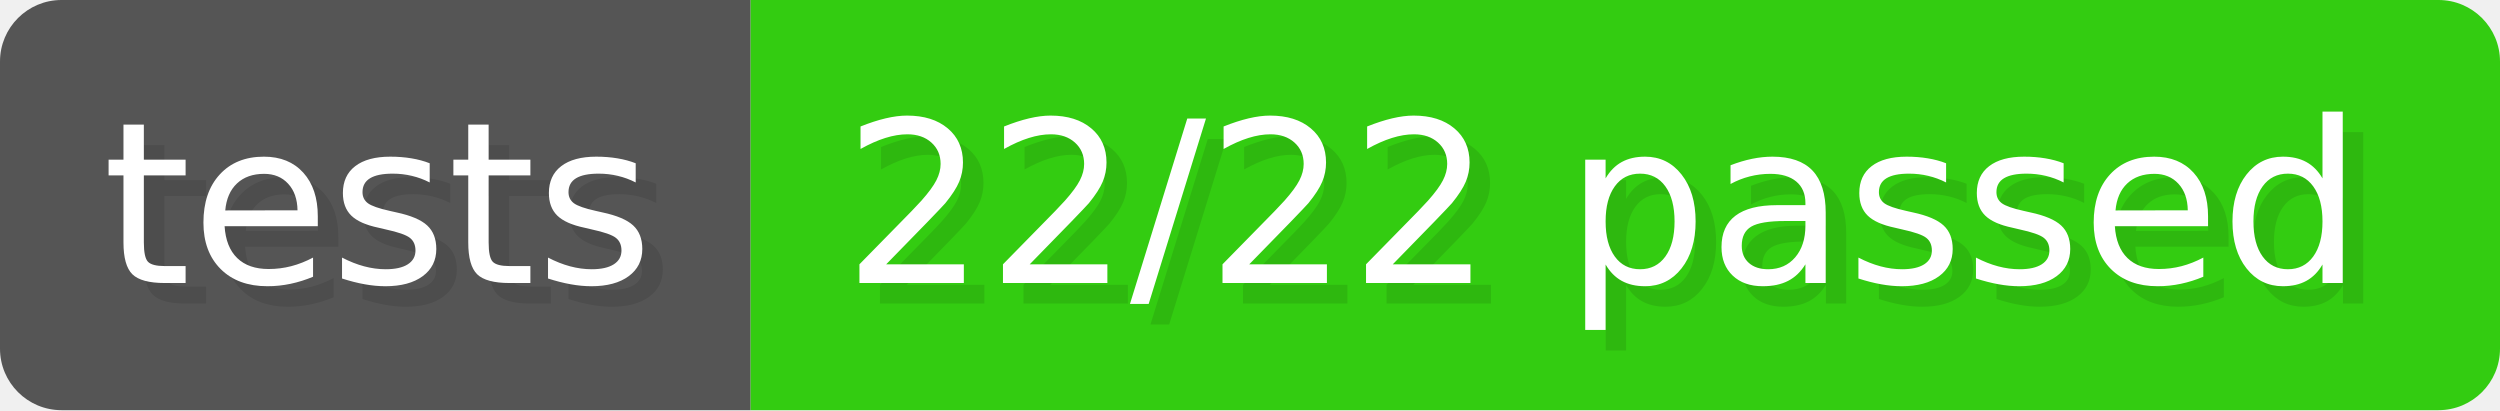
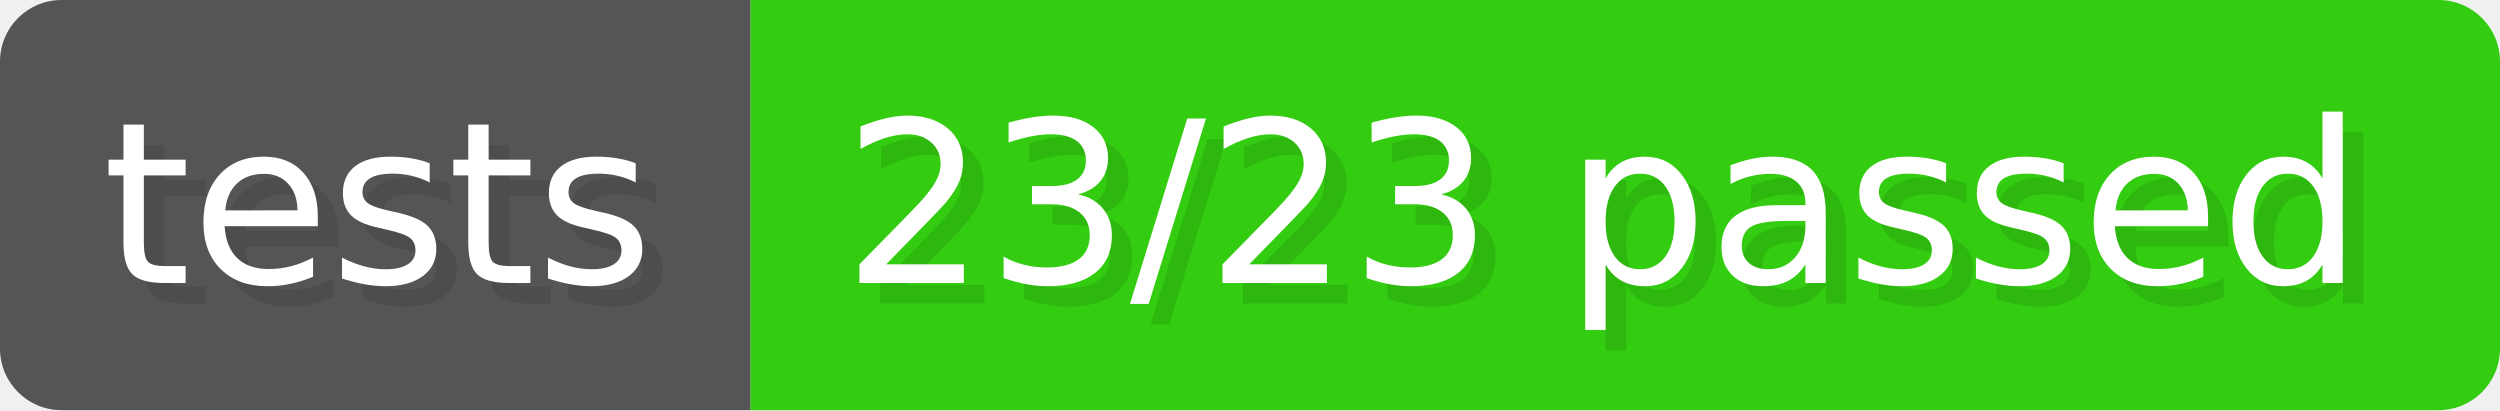
- <svg xmlns="http://www.w3.org/2000/svg" role="img" width="121.9" height="20" viewBox="0 0 1219 200" aria-label="tests 22/22 passed">
+ <svg xmlns="http://www.w3.org/2000/svg" role="img" width="121.9" height="20" viewBox="0 0 1219 200" aria-label="tests 23/23 passed">
  <g>
    <clipPath id="r">
      <rect width="1219" height="200" rx="30" fill="#fff" />
    </clipPath>
  </g>
  <g clip-path="url(#r)">
    <rect fill="#555" width="366" height="200" />
    <rect fill="#3C1" x="366" width="853" height="200" />
  </g>
  <g aria-hidden="true" fill="#fff" font-family="Verdana,DejaVu Sans,sans-serif" font-size="110">
    <text x="60" y="148" textLength="266" fill="#000" opacity="0.1">tests</text>
    <text x="50" y="138" textLength="266">tests</text>
-     <text x="421" y="148" textLength="753" fill="#000" opacity="0.1">22/22 passed</text>
-     <text x="411" y="138" textLength="753">22/22 passed</text>
+     <text x="421" y="148" textLength="753" fill="#000" opacity="0.1">23/23 passed</text>
+     <text x="411" y="138" textLength="753">23/23 passed</text>
  </g>
</svg>
